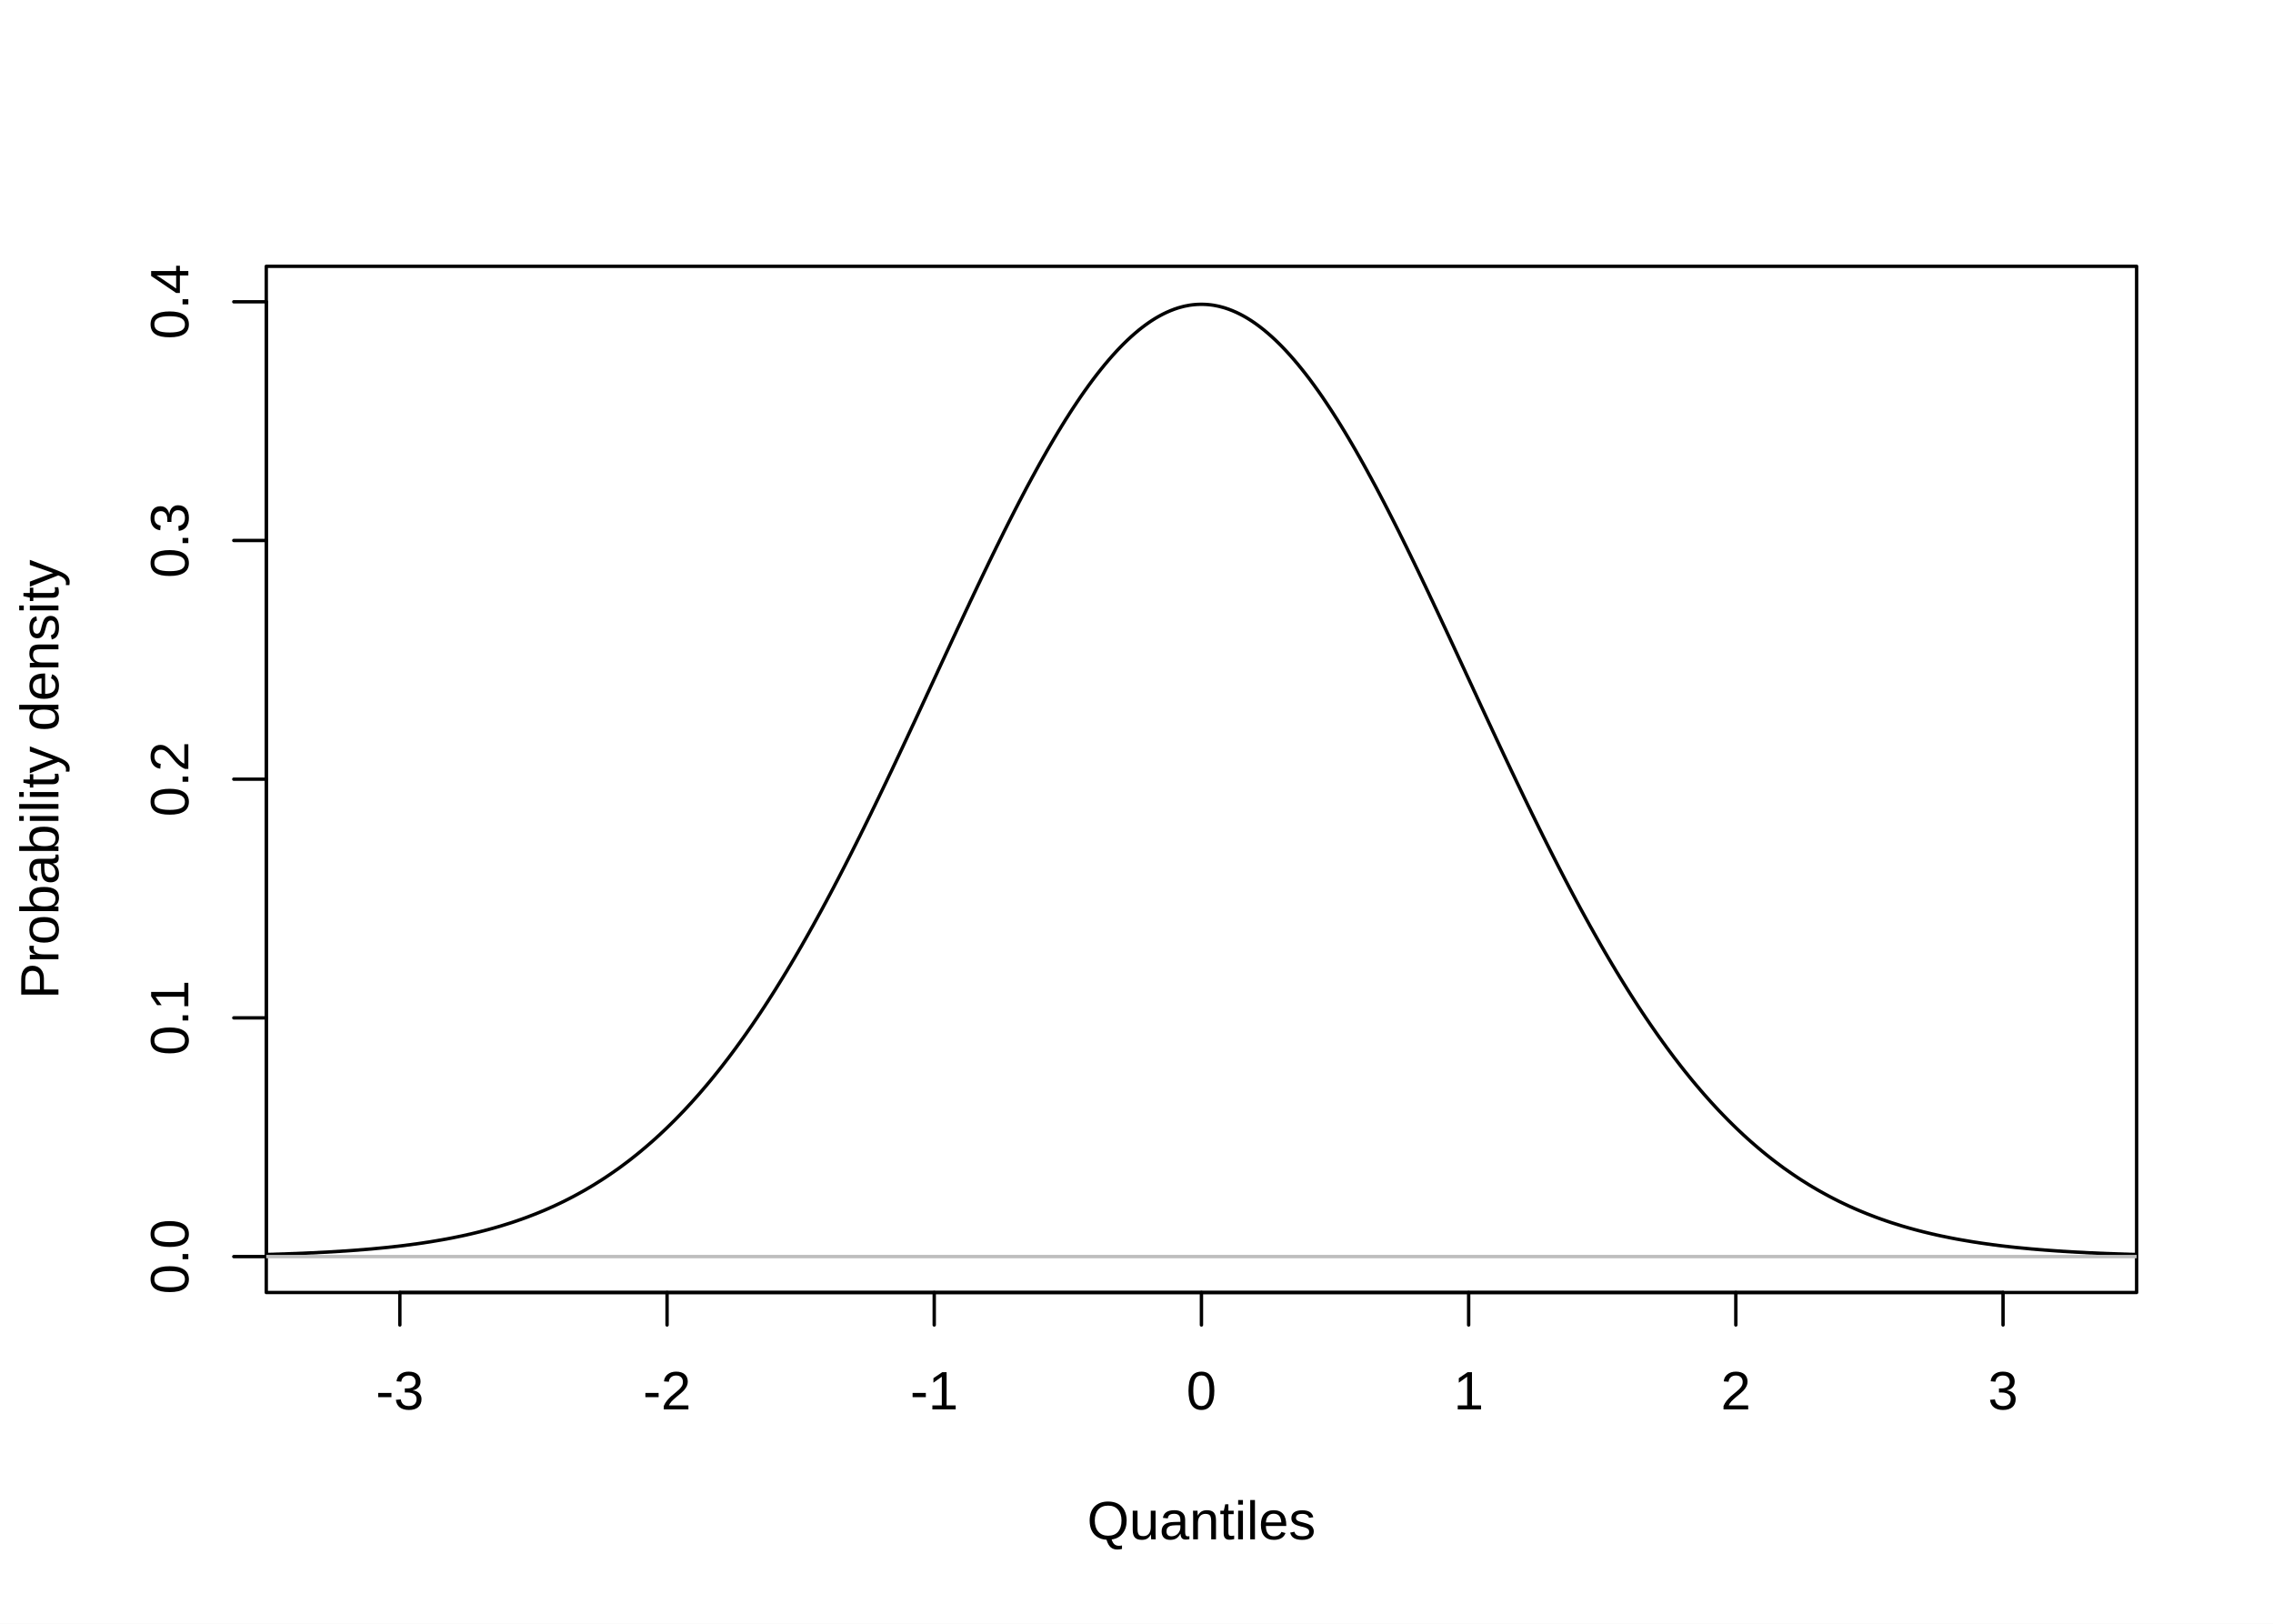
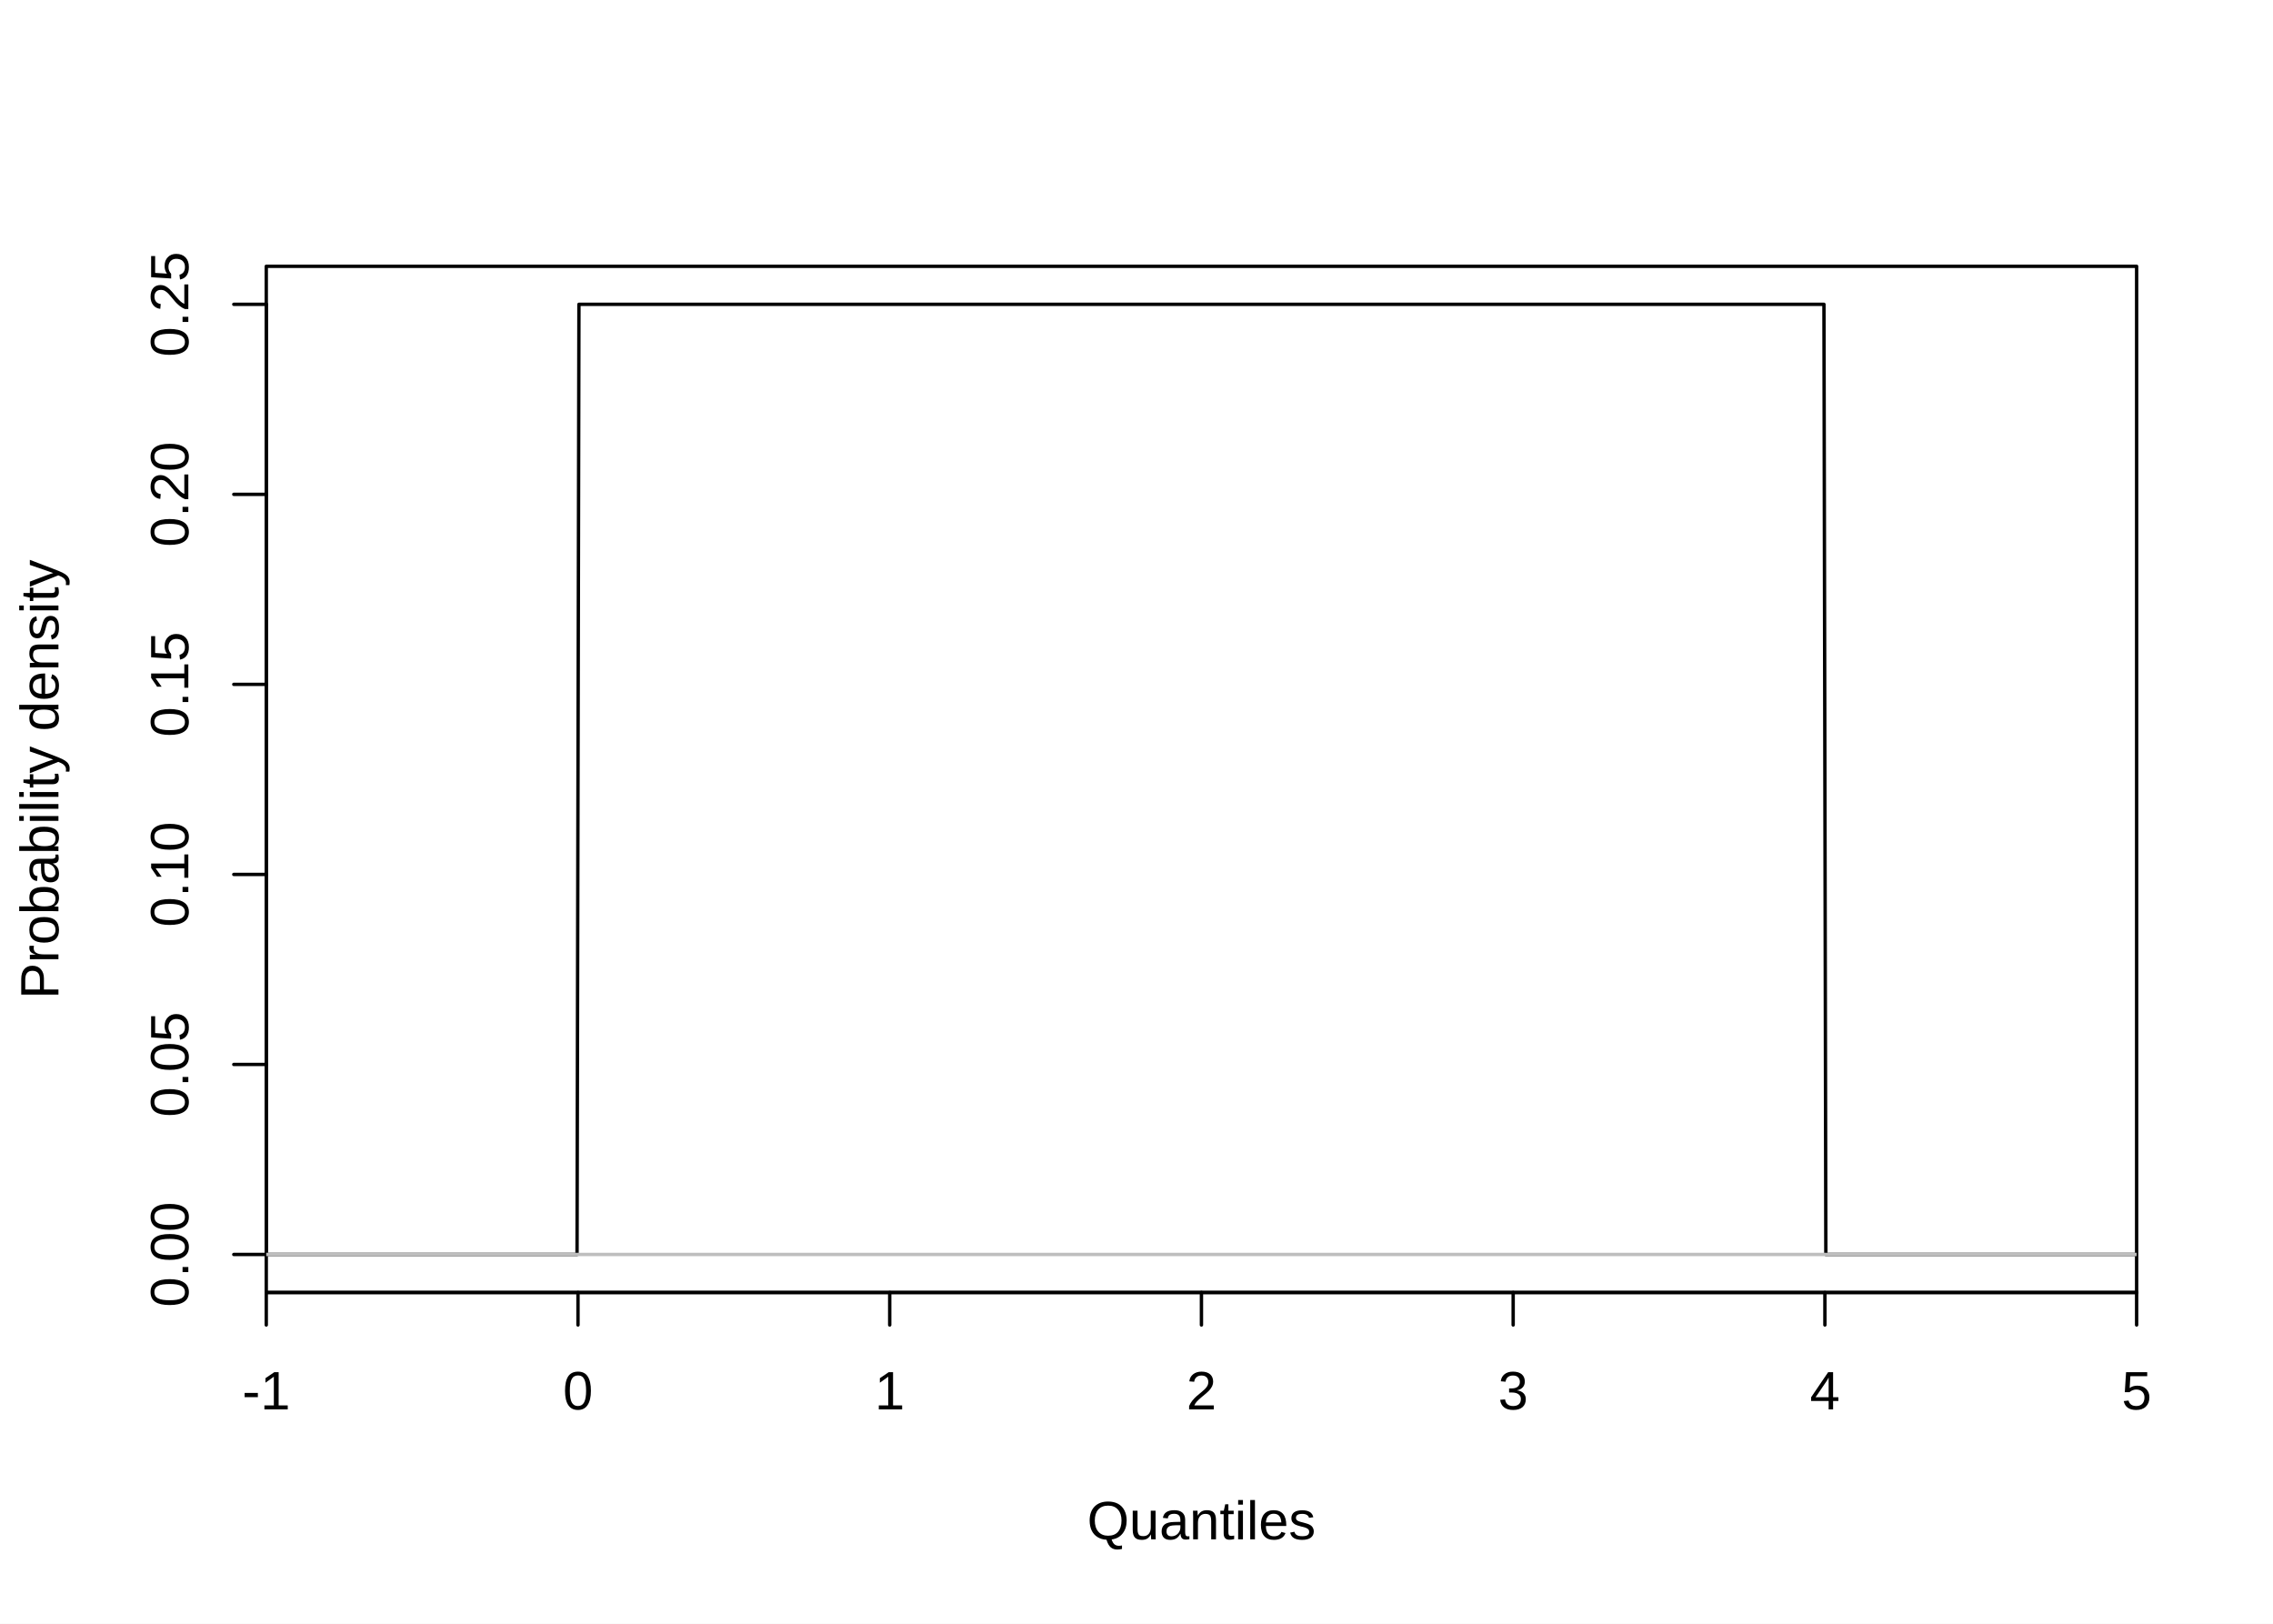
<svg xmlns="http://www.w3.org/2000/svg" viewBox="0 0 504.00 360.00">
  <defs>
    <style type="text/css">
    line, polyline, path, rect, circle {
      fill: none;
      stroke: #000000;
      stroke-linecap: round;
      stroke-linejoin: round;
      stroke-miterlimit: 10.00;
    }
  </style>
  </defs>
  <rect width="100%" height="100%" style="stroke: none; fill: #FFFFFF;" />
  <defs>
    <clipPath id="cpNTkuMDR8NDczLjc2fDI4Ni41Nnw1OS4wNA==">
      <rect x="59.04" y="59.04" width="414.72" height="227.52" />
    </clipPath>
  </defs>
-   <polyline points="59.04,278.13 59.46,278.12 59.87,278.11 60.29,278.10 60.70,278.09 61.12,278.07 61.53,278.06 61.95,278.05 62.36,278.03 62.78,278.02 63.19,278.01 63.61,277.99 64.02,277.98 64.44,277.96 64.85,277.95 65.27,277.93 65.68,277.92 66.10,277.90 66.51,277.88 66.93,277.87 67.34,277.85 67.76,277.83 68.17,277.81 68.59,277.79 69.00,277.77 69.42,277.76 69.83,277.74 70.25,277.72 70.66,277.69 71.08,277.67 71.49,277.65 71.91,277.63 72.32,277.61 72.74,277.59 73.15,277.56 73.57,277.54 73.98,277.51 74.40,277.49 74.82,277.46 75.23,277.44 75.65,277.41 76.06,277.38 76.48,277.36 76.89,277.33 77.31,277.30 77.72,277.27 78.14,277.24 78.55,277.21 78.97,277.18 79.38,277.15 79.80,277.11 80.21,277.08 80.63,277.05 81.04,277.01 81.46,276.98 81.87,276.94 82.29,276.91 82.70,276.87 83.12,276.83 83.53,276.79 83.95,276.75 84.36,276.71 84.78,276.67 85.19,276.63 85.61,276.59 86.02,276.55 86.44,276.50 86.85,276.46 87.27,276.41 87.68,276.36 88.10,276.32 88.51,276.27 88.93,276.22 89.34,276.17 89.76,276.12 90.18,276.06 90.59,276.01 91.01,275.96 91.42,275.90 91.84,275.84 92.25,275.79 92.67,275.73 93.08,275.67 93.50,275.61 93.91,275.55 94.33,275.48 94.74,275.42 95.16,275.36 95.57,275.29 95.99,275.22 96.40,275.15 96.82,275.08 97.23,275.01 97.65,274.94 98.06,274.87 98.48,274.79 98.89,274.72 99.31,274.64 99.72,274.56 100.14,274.48 100.55,274.40 100.97,274.31 101.38,274.23 101.80,274.14 102.21,274.06 102.63,273.97 103.04,273.88 103.46,273.79 103.87,273.69 104.29,273.60 104.70,273.50 105.12,273.40 105.54,273.30 105.95,273.20 106.37,273.10 106.78,272.99 107.20,272.89 107.61,272.78 108.03,272.67 108.44,272.56 108.86,272.44 109.27,272.33 109.69,272.21 110.10,272.09 110.52,271.97 110.93,271.85 111.35,271.72 111.76,271.59 112.18,271.46 112.59,271.33 113.01,271.20 113.42,271.07 113.84,270.93 114.25,270.79 114.67,270.65 115.08,270.50 115.50,270.36 115.91,270.21 116.33,270.06 116.74,269.91 117.16,269.75 117.57,269.59 117.99,269.43 118.40,269.27 118.82,269.11 119.23,268.94 119.65,268.77 120.06,268.60 120.48,268.43 120.90,268.25 121.31,268.07 121.73,267.89 122.14,267.70 122.56,267.52 122.97,267.33 123.39,267.13 123.80,266.94 124.22,266.74 124.63,266.54 125.05,266.34 125.46,266.13 125.88,265.92 126.29,265.71 126.71,265.49 127.12,265.28 127.54,265.05 127.95,264.83 128.37,264.60 128.78,264.37 129.20,264.14 129.61,263.91 130.03,263.67 130.44,263.42 130.86,263.18 131.27,262.93 131.69,262.68 132.10,262.42 132.52,262.16 132.93,261.90 133.35,261.64 133.76,261.37 134.18,261.10 134.59,260.82 135.01,260.54 135.42,260.26 135.84,259.97 136.26,259.68 136.67,259.39 137.09,259.10 137.50,258.80 137.92,258.49 138.33,258.18 138.75,257.87 139.16,257.56 139.58,257.24 139.99,256.92 140.41,256.59 140.82,256.26 141.24,255.93 141.65,255.59 142.07,255.25 142.48,254.90 142.90,254.55 143.31,254.20 143.73,253.84 144.14,253.48 144.56,253.12 144.97,252.75 145.39,252.38 145.80,252.00 146.22,251.62 146.63,251.23 147.05,250.84 147.46,250.45 147.88,250.05 148.29,249.65 148.71,249.24 149.12,248.83 149.54,248.42 149.95,248.00 150.37,247.57 150.78,247.15 151.20,246.71 151.62,246.28 152.03,245.84 152.45,245.39 152.86,244.94 153.28,244.49 153.69,244.03 154.11,243.56 154.52,243.10 154.94,242.63 155.35,242.15 155.77,241.67 156.18,241.18 156.60,240.69 157.01,240.20 157.43,239.70 157.84,239.20 158.26,238.69 158.67,238.17 159.09,237.66 159.50,237.14 159.92,236.61 160.33,236.08 160.75,235.54 161.16,235.00 161.58,234.46 161.99,233.91 162.41,233.35 162.82,232.80 163.24,232.23 163.65,231.66 164.07,231.09 164.48,230.51 164.90,229.93 165.31,229.35 165.73,228.75 166.14,228.16 166.56,227.56 166.98,226.95 167.39,226.34 167.81,225.73 168.22,225.11 168.64,224.49 169.05,223.86 169.47,223.23 169.88,222.59 170.30,221.95 170.71,221.30 171.13,220.65 171.54,220.00 171.96,219.34 172.37,218.67 172.79,218.00 173.20,217.33 173.62,216.65 174.03,215.97 174.45,215.29 174.86,214.59 175.28,213.90 175.69,213.20 176.11,212.50 176.52,211.79 176.94,211.08 177.35,210.36 177.77,209.64 178.18,208.91 178.60,208.18 179.01,207.45 179.43,206.71 179.84,205.97 180.26,205.23 180.67,204.48 181.09,203.72 181.50,202.97 181.92,202.21 182.34,201.44 182.75,200.67 183.17,199.90 183.58,199.12 184.00,198.34 184.41,197.56 184.83,196.77 185.24,195.98 185.66,195.18 186.07,194.39 186.49,193.58 186.90,192.78 187.32,191.97 187.73,191.16 188.15,190.34 188.56,189.53 188.98,188.70 189.39,187.88 189.81,187.05 190.22,186.22 190.64,185.39 191.05,184.55 191.47,183.71 191.88,182.87 192.30,182.02 192.71,181.18 193.13,180.33 193.54,179.47 193.96,178.62 194.37,177.76 194.79,176.90 195.20,176.04 195.62,175.17 196.03,174.31 196.45,173.44 196.86,172.57 197.28,171.69 197.70,170.82 198.11,169.94 198.53,169.06 198.94,168.18 199.36,167.30 199.77,166.42 200.19,165.53 200.60,164.65 201.02,163.76 201.43,162.87 201.85,161.98 202.26,161.09 202.68,160.20 203.09,159.31 203.51,158.41 203.92,157.52 204.34,156.62 204.75,155.73 205.17,154.83 205.58,153.93 206.00,153.04 206.41,152.14 206.83,151.24 207.24,150.35 207.66,149.45 208.07,148.55 208.49,147.65 208.90,146.76 209.32,145.86 209.73,144.97 210.15,144.07 210.56,143.18 210.98,142.28 211.39,141.39 211.81,140.50 212.22,139.61 212.64,138.72 213.06,137.83 213.47,136.94 213.89,136.05 214.30,135.17 214.72,134.29 215.13,133.40 215.55,132.53 215.96,131.65 216.38,130.77 216.79,129.90 217.21,129.03 217.62,128.16 218.04,127.29 218.45,126.43 218.87,125.57 219.28,124.71 219.70,123.85 220.11,123.00 220.53,122.15 220.94,121.30 221.36,120.46 221.77,119.62 222.19,118.78 222.60,117.94 223.02,117.11 223.43,116.29 223.85,115.46 224.26,114.65 224.68,113.83 225.09,113.02 225.51,112.21 225.92,111.41 226.34,110.61 226.75,109.82 227.17,109.03 227.58,108.24 228.00,107.46 228.42,106.69 228.83,105.92 229.25,105.16 229.66,104.40 230.08,103.64 230.49,102.89 230.91,102.15 231.32,101.41 231.74,100.68 232.15,99.95 232.57,99.23 232.98,98.52 233.40,97.81 233.81,97.11 234.23,96.41 234.64,95.72 235.06,95.04 235.47,94.36 235.89,93.69 236.30,93.02 236.72,92.37 237.13,91.72 237.55,91.07 237.96,90.44 238.38,89.81 238.79,89.19 239.21,88.57 239.62,87.96 240.04,87.36 240.45,86.77 240.87,86.19 241.28,85.61 241.70,85.04 242.11,84.48 242.53,83.92 242.94,83.38 243.36,82.84 243.78,82.31 244.19,81.79 244.61,81.28 245.02,80.77 245.44,80.28 245.85,79.79 246.27,79.31 246.68,78.84 247.10,78.38 247.51,77.93 247.93,77.48 248.34,77.05 248.76,76.62 249.17,76.21 249.59,75.80 250.00,75.40 250.42,75.01 250.83,74.63 251.25,74.26 251.66,73.90 252.08,73.55 252.49,73.20 252.91,72.87 253.32,72.55 253.74,72.23 254.15,71.93 254.57,71.63 254.98,71.35 255.40,71.07 255.81,70.81 256.23,70.55 256.64,70.31 257.06,70.07 257.47,69.85 257.89,69.63 258.30,69.43 258.72,69.23 259.14,69.05 259.55,68.87 259.97,68.71 260.38,68.55 260.80,68.41 261.21,68.27 261.63,68.15 262.04,68.04 262.46,67.93 262.87,67.84 263.29,67.76 263.70,67.68 264.12,67.62 264.53,67.57 264.95,67.53 265.36,67.50 265.78,67.48 266.19,67.47 266.61,67.47 267.02,67.48 267.44,67.50 267.85,67.53 268.27,67.57 268.68,67.62 269.10,67.68 269.51,67.76 269.93,67.84 270.34,67.93 270.76,68.04 271.17,68.15 271.59,68.27 272.00,68.41 272.42,68.55 272.83,68.71 273.25,68.87 273.66,69.05 274.08,69.23 274.50,69.43 274.91,69.63 275.33,69.85 275.74,70.07 276.16,70.31 276.57,70.55 276.99,70.81 277.40,71.07 277.82,71.35 278.23,71.63 278.65,71.93 279.06,72.23 279.48,72.55 279.89,72.87 280.31,73.20 280.72,73.55 281.14,73.90 281.55,74.26 281.97,74.63 282.38,75.01 282.80,75.40 283.21,75.80 283.63,76.21 284.04,76.62 284.46,77.05 284.87,77.48 285.29,77.93 285.70,78.38 286.12,78.84 286.53,79.31 286.95,79.79 287.36,80.28 287.78,80.77 288.19,81.28 288.61,81.79 289.02,82.31 289.44,82.84 289.86,83.38 290.27,83.92 290.69,84.48 291.10,85.04 291.52,85.61 291.93,86.19 292.35,86.77 292.76,87.36 293.18,87.96 293.59,88.57 294.01,89.19 294.42,89.81 294.84,90.44 295.25,91.07 295.67,91.72 296.08,92.37 296.50,93.02 296.91,93.69 297.33,94.36 297.74,95.04 298.16,95.72 298.57,96.41 298.99,97.11 299.40,97.81 299.82,98.52 300.23,99.23 300.65,99.95 301.06,100.68 301.48,101.41 301.89,102.15 302.31,102.89 302.72,103.64 303.14,104.40 303.55,105.16 303.97,105.92 304.38,106.69 304.80,107.46 305.22,108.24 305.63,109.03 306.05,109.82 306.46,110.61 306.88,111.41 307.29,112.21 307.71,113.02 308.12,113.83 308.54,114.65 308.95,115.46 309.37,116.29 309.78,117.11 310.20,117.94 310.61,118.78 311.03,119.62 311.44,120.46 311.86,121.30 312.27,122.15 312.69,123.00 313.10,123.85 313.52,124.71 313.93,125.57 314.35,126.43 314.76,127.29 315.18,128.16 315.59,129.03 316.01,129.90 316.42,130.77 316.84,131.65 317.25,132.53 317.67,133.40 318.08,134.29 318.50,135.17 318.91,136.05 319.33,136.94 319.74,137.83 320.16,138.72 320.58,139.61 320.99,140.50 321.41,141.39 321.82,142.28 322.24,143.18 322.65,144.07 323.07,144.97 323.48,145.86 323.90,146.76 324.31,147.65 324.73,148.55 325.14,149.45 325.56,150.35 325.97,151.24 326.39,152.14 326.80,153.04 327.22,153.93 327.63,154.83 328.05,155.73 328.46,156.62 328.88,157.52 329.29,158.41 329.71,159.31 330.12,160.20 330.54,161.09 330.95,161.98 331.37,162.87 331.78,163.76 332.20,164.65 332.61,165.53 333.03,166.42 333.44,167.30 333.86,168.18 334.27,169.06 334.69,169.94 335.10,170.82 335.52,171.69 335.94,172.57 336.35,173.44 336.77,174.31 337.18,175.17 337.60,176.04 338.01,176.90 338.43,177.76 338.84,178.62 339.26,179.47 339.67,180.33 340.09,181.18 340.50,182.02 340.92,182.87 341.33,183.71 341.75,184.55 342.16,185.39 342.58,186.22 342.99,187.05 343.41,187.88 343.82,188.70 344.24,189.53 344.65,190.34 345.07,191.16 345.48,191.97 345.90,192.78 346.31,193.58 346.73,194.39 347.14,195.18 347.56,195.98 347.97,196.77 348.39,197.56 348.80,198.34 349.22,199.12 349.63,199.90 350.05,200.67 350.46,201.44 350.88,202.21 351.30,202.97 351.71,203.72 352.13,204.48 352.54,205.23 352.96,205.97 353.37,206.71 353.79,207.45 354.20,208.18 354.62,208.91 355.03,209.64 355.45,210.36 355.86,211.08 356.28,211.79 356.69,212.50 357.11,213.20 357.52,213.90 357.94,214.59 358.35,215.29 358.77,215.97 359.18,216.65 359.60,217.33 360.01,218.00 360.43,218.67 360.84,219.34 361.26,220.00 361.67,220.65 362.09,221.30 362.50,221.95 362.92,222.59 363.33,223.23 363.75,223.86 364.16,224.49 364.58,225.11 364.99,225.73 365.41,226.34 365.82,226.95 366.24,227.56 366.66,228.16 367.07,228.75 367.49,229.35 367.90,229.93 368.32,230.51 368.73,231.09 369.15,231.66 369.56,232.23 369.98,232.80 370.39,233.35 370.81,233.91 371.22,234.46 371.64,235.00 372.05,235.54 372.47,236.08 372.88,236.61 373.30,237.14 373.71,237.66 374.13,238.17 374.54,238.69 374.96,239.20 375.37,239.70 375.79,240.20 376.20,240.69 376.62,241.18 377.03,241.67 377.45,242.15 377.86,242.63 378.28,243.10 378.69,243.56 379.11,244.03 379.52,244.49 379.94,244.94 380.35,245.39 380.77,245.84 381.18,246.28 381.60,246.71 382.02,247.15 382.43,247.57 382.85,248.00 383.26,248.42 383.68,248.83 384.09,249.24 384.51,249.65 384.92,250.05 385.34,250.45 385.75,250.84 386.17,251.23 386.58,251.62 387.00,252.00 387.41,252.38 387.83,252.75 388.24,253.12 388.66,253.48 389.07,253.84 389.49,254.20 389.90,254.55 390.32,254.90 390.73,255.25 391.15,255.59 391.56,255.93 391.98,256.26 392.39,256.59 392.81,256.92 393.22,257.24 393.64,257.56 394.05,257.87 394.47,258.18 394.88,258.49 395.30,258.80 395.71,259.10 396.13,259.39 396.54,259.68 396.96,259.97 397.38,260.26 397.79,260.54 398.21,260.82 398.62,261.10 399.04,261.37 399.45,261.64 399.87,261.90 400.28,262.16 400.70,262.42 401.11,262.68 401.53,262.93 401.94,263.18 402.36,263.42 402.77,263.67 403.19,263.91 403.60,264.14 404.02,264.37 404.43,264.60 404.85,264.83 405.26,265.05 405.68,265.28 406.09,265.49 406.51,265.71 406.92,265.92 407.34,266.13 407.75,266.34 408.17,266.54 408.58,266.74 409.00,266.94 409.41,267.13 409.83,267.33 410.24,267.52 410.66,267.70 411.07,267.89 411.49,268.07 411.90,268.25 412.32,268.43 412.74,268.60 413.15,268.77 413.57,268.94 413.98,269.11 414.40,269.27 414.81,269.43 415.23,269.59 415.64,269.75 416.06,269.91 416.47,270.06 416.89,270.21 417.30,270.36 417.72,270.50 418.13,270.65 418.55,270.79 418.96,270.93 419.38,271.07 419.79,271.20 420.21,271.33 420.62,271.46 421.04,271.59 421.45,271.72 421.87,271.85 422.28,271.97 422.70,272.09 423.11,272.21 423.53,272.33 423.94,272.44 424.36,272.56 424.77,272.67 425.19,272.78 425.60,272.89 426.02,272.99 426.43,273.10 426.85,273.20 427.26,273.30 427.68,273.40 428.10,273.50 428.51,273.60 428.93,273.69 429.34,273.79 429.76,273.88 430.17,273.97 430.59,274.06 431.00,274.14 431.42,274.23 431.83,274.31 432.25,274.40 432.66,274.48 433.08,274.56 433.49,274.64 433.91,274.72 434.32,274.79 434.74,274.87 435.15,274.94 435.57,275.01 435.98,275.08 436.40,275.15 436.81,275.22 437.23,275.29 437.64,275.36 438.06,275.42 438.47,275.48 438.89,275.55 439.30,275.61 439.72,275.67 440.13,275.73 440.55,275.79 440.96,275.84 441.38,275.90 441.79,275.96 442.21,276.01 442.62,276.06 443.04,276.12 443.46,276.17 443.87,276.22 444.29,276.27 444.70,276.32 445.12,276.36 445.53,276.41 445.95,276.46 446.36,276.50 446.78,276.55 447.19,276.59 447.61,276.63 448.02,276.67 448.44,276.71 448.85,276.75 449.27,276.79 449.68,276.83 450.10,276.87 450.51,276.91 450.93,276.94 451.34,276.98 451.76,277.01 452.17,277.05 452.59,277.08 453.00,277.11 453.42,277.15 453.83,277.18 454.25,277.21 454.66,277.24 455.08,277.27 455.49,277.30 455.91,277.33 456.32,277.36 456.74,277.38 457.15,277.41 457.57,277.44 457.98,277.46 458.40,277.49 458.82,277.51 459.23,277.54 459.65,277.56 460.06,277.59 460.48,277.61 460.89,277.63 461.31,277.65 461.72,277.67 462.14,277.69 462.55,277.72 462.97,277.74 463.38,277.76 463.80,277.77 464.21,277.79 464.63,277.81 465.04,277.83 465.46,277.85 465.87,277.87 466.29,277.88 466.70,277.90 467.12,277.92 467.53,277.93 467.95,277.95 468.36,277.96 468.78,277.98 469.19,277.99 469.61,278.01 470.02,278.02 470.44,278.03 470.85,278.05 471.27,278.06 471.68,278.07 472.10,278.09 472.51,278.10 472.93,278.11 473.34,278.12 473.76,278.13 " style="stroke-width: 0.75;" clip-path="url(#cpNTkuMDR8NDczLjc2fDI4Ni41Nnw1OS4wNA==)" />
+   <polyline points="59.04,278.13 59.46,278.13 59.87,278.13 60.29,278.13 60.70,278.13 61.12,278.13 61.53,278.13 61.95,278.13 62.36,278.13 62.78,278.13 63.19,278.13 63.61,278.13 64.02,278.13 64.44,278.13 64.85,278.13 65.27,278.13 65.68,278.13 66.10,278.13 66.51,278.13 66.93,278.13 67.34,278.13 67.76,278.13 68.17,278.13 68.59,278.13 69.00,278.13 69.42,278.13 69.83,278.13 70.25,278.13 70.66,278.13 71.08,278.13 71.49,278.13 71.91,278.13 72.32,278.13 72.74,278.13 73.15,278.13 73.57,278.13 73.98,278.13 74.40,278.13 74.82,278.13 75.23,278.13 75.65,278.13 76.06,278.13 76.48,278.13 76.89,278.13 77.31,278.13 77.72,278.13 78.14,278.13 78.55,278.13 78.97,278.13 79.38,278.13 79.80,278.13 80.21,278.13 80.63,278.13 81.04,278.13 81.46,278.13 81.87,278.13 82.29,278.13 82.70,278.13 83.12,278.13 83.53,278.13 83.95,278.13 84.36,278.13 84.78,278.13 85.19,278.13 85.61,278.13 86.02,278.13 86.44,278.13 86.85,278.13 87.27,278.13 87.68,278.13 88.10,278.13 88.51,278.13 88.93,278.13 89.34,278.13 89.76,278.13 90.18,278.13 90.59,278.13 91.01,278.13 91.42,278.13 91.84,278.13 92.25,278.13 92.67,278.13 93.08,278.13 93.50,278.13 93.91,278.13 94.33,278.13 94.74,278.13 95.16,278.13 95.57,278.13 95.99,278.13 96.40,278.13 96.82,278.13 97.23,278.13 97.65,278.13 98.06,278.13 98.48,278.13 98.89,278.13 99.31,278.13 99.72,278.13 100.14,278.13 100.55,278.13 100.97,278.13 101.38,278.13 101.80,278.13 102.21,278.13 102.63,278.13 103.04,278.13 103.46,278.13 103.87,278.13 104.29,278.13 104.70,278.13 105.12,278.13 105.54,278.13 105.95,278.13 106.37,278.13 106.78,278.13 107.20,278.13 107.61,278.13 108.03,278.13 108.44,278.13 108.86,278.13 109.27,278.13 109.69,278.13 110.10,278.13 110.52,278.13 110.93,278.13 111.35,278.13 111.76,278.13 112.18,278.13 112.59,278.13 113.01,278.13 113.42,278.13 113.84,278.13 114.25,278.13 114.67,278.13 115.08,278.13 115.50,278.13 115.91,278.13 116.33,278.13 116.74,278.13 117.16,278.13 117.57,278.13 117.99,278.13 118.40,278.13 118.82,278.13 119.23,278.13 119.65,278.13 120.06,278.13 120.48,278.13 120.90,278.13 121.31,278.13 121.73,278.13 122.14,278.13 122.56,278.13 122.97,278.13 123.39,278.13 123.80,278.13 124.22,278.13 124.63,278.13 125.05,278.13 125.46,278.13 125.88,278.13 126.29,278.13 126.71,278.13 127.12,278.13 127.54,278.13 127.95,278.13 128.37,67.47 128.78,67.47 129.20,67.47 129.61,67.47 130.03,67.47 130.44,67.47 130.86,67.47 131.27,67.47 131.69,67.47 132.10,67.47 132.52,67.47 132.93,67.47 133.35,67.47 133.76,67.47 134.18,67.47 134.59,67.47 135.01,67.47 135.42,67.47 135.84,67.47 136.26,67.47 136.67,67.47 137.09,67.47 137.50,67.47 137.92,67.47 138.33,67.47 138.75,67.47 139.16,67.47 139.58,67.47 139.99,67.47 140.41,67.47 140.82,67.47 141.24,67.47 141.65,67.47 142.07,67.47 142.48,67.47 142.90,67.47 143.31,67.47 143.73,67.47 144.14,67.47 144.56,67.47 144.97,67.47 145.39,67.47 145.80,67.47 146.22,67.47 146.63,67.47 147.05,67.47 147.46,67.47 147.88,67.47 148.29,67.47 148.71,67.47 149.12,67.47 149.54,67.47 149.95,67.47 150.37,67.47 150.78,67.47 151.20,67.47 151.62,67.47 152.03,67.47 152.45,67.47 152.86,67.47 153.28,67.47 153.69,67.47 154.11,67.47 154.52,67.47 154.94,67.47 155.35,67.47 155.77,67.47 156.18,67.47 156.60,67.47 157.01,67.47 157.43,67.47 157.84,67.47 158.26,67.47 158.67,67.47 159.09,67.47 159.50,67.47 159.92,67.47 160.33,67.47 160.75,67.47 161.16,67.47 161.58,67.47 161.99,67.47 162.41,67.47 162.82,67.47 163.24,67.47 163.65,67.47 164.07,67.47 164.48,67.47 164.90,67.47 165.31,67.47 165.73,67.47 166.14,67.47 166.56,67.47 166.98,67.47 167.39,67.47 167.81,67.47 168.22,67.47 168.64,67.47 169.05,67.47 169.47,67.47 169.88,67.47 170.30,67.47 170.71,67.47 171.13,67.47 171.54,67.47 171.96,67.47 172.37,67.47 172.79,67.47 173.20,67.47 173.62,67.47 174.03,67.47 174.45,67.47 174.86,67.47 175.28,67.47 175.69,67.47 176.11,67.47 176.52,67.47 176.94,67.47 177.35,67.47 177.77,67.47 178.18,67.47 178.60,67.47 179.01,67.47 179.43,67.47 179.84,67.47 180.26,67.47 180.67,67.47 181.09,67.47 181.50,67.47 181.92,67.47 182.34,67.47 182.75,67.47 183.17,67.47 183.58,67.47 184.00,67.47 184.41,67.47 184.83,67.47 185.24,67.47 185.66,67.47 186.07,67.47 186.49,67.47 186.90,67.47 187.32,67.47 187.73,67.47 188.15,67.47 188.56,67.47 188.98,67.47 189.39,67.47 189.81,67.47 190.22,67.47 190.64,67.47 191.05,67.47 191.47,67.47 191.88,67.47 192.30,67.47 192.71,67.47 193.13,67.47 193.54,67.47 193.96,67.47 194.37,67.47 194.79,67.47 195.20,67.47 195.62,67.47 196.03,67.47 196.45,67.47 196.86,67.47 197.28,67.47 197.70,67.47 198.11,67.47 198.53,67.47 198.94,67.47 199.36,67.47 199.77,67.47 200.19,67.47 200.60,67.47 201.02,67.47 201.43,67.47 201.85,67.47 202.26,67.47 202.68,67.47 203.09,67.47 203.51,67.47 203.92,67.47 204.34,67.47 204.75,67.47 205.17,67.47 205.58,67.47 206.00,67.47 206.41,67.47 206.83,67.47 207.24,67.47 207.66,67.47 208.07,67.47 208.49,67.47 208.90,67.47 209.32,67.47 209.73,67.47 210.15,67.47 210.56,67.47 210.98,67.47 211.39,67.47 211.81,67.47 212.22,67.47 212.64,67.47 213.06,67.47 213.47,67.47 213.89,67.47 214.30,67.47 214.72,67.47 215.13,67.47 215.55,67.47 215.96,67.47 216.38,67.47 216.79,67.47 217.21,67.47 217.62,67.47 218.04,67.47 218.45,67.47 218.87,67.47 219.28,67.47 219.70,67.47 220.11,67.47 220.53,67.47 220.94,67.47 221.36,67.47 221.77,67.47 222.19,67.47 222.60,67.47 223.02,67.47 223.43,67.47 223.85,67.47 224.26,67.47 224.68,67.47 225.09,67.47 225.51,67.47 225.92,67.47 226.34,67.47 226.75,67.47 227.17,67.47 227.58,67.47 228.00,67.47 228.42,67.47 228.83,67.47 229.25,67.47 229.66,67.47 230.08,67.47 230.49,67.47 230.91,67.47 231.32,67.47 231.74,67.47 232.15,67.47 232.57,67.47 232.98,67.47 233.40,67.47 233.81,67.47 234.23,67.47 234.64,67.47 235.06,67.47 235.47,67.47 235.89,67.47 236.30,67.47 236.72,67.47 237.13,67.47 237.55,67.47 237.96,67.47 238.38,67.47 238.79,67.47 239.21,67.47 239.62,67.47 240.04,67.47 240.45,67.47 240.87,67.47 241.28,67.47 241.70,67.47 242.11,67.47 242.53,67.47 242.94,67.47 243.36,67.47 243.78,67.47 244.19,67.47 244.61,67.47 245.02,67.47 245.44,67.47 245.85,67.47 246.27,67.47 246.68,67.47 247.10,67.47 247.51,67.47 247.93,67.47 248.34,67.47 248.76,67.47 249.17,67.47 249.59,67.47 250.00,67.47 250.42,67.47 250.83,67.47 251.25,67.47 251.66,67.47 252.08,67.47 252.49,67.47 252.91,67.47 253.32,67.47 253.74,67.47 254.15,67.47 254.57,67.47 254.98,67.47 255.40,67.47 255.81,67.47 256.23,67.47 256.64,67.47 257.06,67.47 257.47,67.47 257.89,67.47 258.30,67.47 258.72,67.47 259.14,67.47 259.55,67.47 259.97,67.47 260.38,67.47 260.80,67.47 261.21,67.47 261.63,67.47 262.04,67.47 262.46,67.47 262.87,67.47 263.29,67.47 263.70,67.47 264.12,67.47 264.53,67.47 264.95,67.47 265.36,67.47 265.78,67.47 266.19,67.47 266.61,67.47 267.02,67.47 267.44,67.47 267.85,67.47 268.27,67.47 268.68,67.47 269.10,67.47 269.51,67.47 269.93,67.47 270.34,67.47 270.76,67.47 271.17,67.47 271.59,67.47 272.00,67.47 272.42,67.47 272.83,67.47 273.25,67.47 273.66,67.47 274.08,67.47 274.50,67.47 274.91,67.47 275.33,67.47 275.74,67.47 276.16,67.47 276.57,67.47 276.99,67.47 277.40,67.47 277.82,67.47 278.23,67.47 278.65,67.47 279.06,67.47 279.48,67.47 279.89,67.47 280.31,67.47 280.72,67.47 281.14,67.47 281.55,67.47 281.97,67.47 282.38,67.47 282.80,67.47 283.21,67.47 283.63,67.47 284.04,67.47 284.46,67.47 284.87,67.47 285.29,67.47 285.70,67.47 286.12,67.47 286.53,67.47 286.95,67.47 287.36,67.47 287.78,67.47 288.19,67.47 288.61,67.47 289.02,67.47 289.44,67.47 289.86,67.47 290.27,67.47 290.69,67.47 291.10,67.47 291.52,67.47 291.93,67.47 292.35,67.47 292.76,67.47 293.18,67.47 293.59,67.47 294.01,67.47 294.42,67.47 294.84,67.47 295.25,67.47 295.67,67.47 296.08,67.47 296.50,67.47 296.91,67.47 297.33,67.47 297.74,67.47 298.16,67.47 298.57,67.47 298.99,67.47 299.40,67.47 299.82,67.47 300.23,67.47 300.65,67.47 301.06,67.47 301.48,67.47 301.89,67.47 302.31,67.47 302.72,67.47 303.14,67.47 303.55,67.47 303.97,67.47 304.38,67.47 304.80,67.47 305.22,67.47 305.63,67.47 306.05,67.47 306.46,67.47 306.88,67.47 307.29,67.47 307.71,67.47 308.12,67.47 308.54,67.47 308.95,67.47 309.37,67.47 309.78,67.47 310.20,67.47 310.61,67.47 311.03,67.47 311.44,67.47 311.86,67.47 312.27,67.47 312.69,67.47 313.10,67.47 313.52,67.47 313.93,67.47 314.35,67.47 314.76,67.47 315.18,67.47 315.59,67.47 316.01,67.47 316.42,67.47 316.84,67.47 317.25,67.47 317.67,67.47 318.08,67.47 318.50,67.47 318.91,67.47 319.33,67.47 319.74,67.47 320.16,67.47 320.58,67.47 320.99,67.47 321.41,67.47 321.82,67.47 322.24,67.47 322.65,67.47 323.07,67.47 323.48,67.47 323.90,67.47 324.31,67.47 324.73,67.47 325.14,67.47 325.56,67.47 325.97,67.47 326.39,67.47 326.80,67.47 327.22,67.47 327.63,67.47 328.05,67.47 328.46,67.47 328.88,67.47 329.29,67.47 329.71,67.47 330.12,67.47 330.54,67.47 330.95,67.47 331.37,67.47 331.78,67.47 332.20,67.47 332.61,67.47 333.03,67.47 333.44,67.47 333.86,67.47 334.27,67.47 334.69,67.47 335.10,67.47 335.52,67.47 335.94,67.47 336.35,67.47 336.77,67.47 337.18,67.47 337.60,67.47 338.01,67.47 338.43,67.47 338.84,67.47 339.26,67.47 339.67,67.47 340.09,67.47 340.50,67.47 340.92,67.47 341.33,67.47 341.75,67.47 342.16,67.47 342.58,67.47 342.99,67.47 343.41,67.47 343.82,67.47 344.24,67.47 344.65,67.47 345.07,67.47 345.48,67.47 345.90,67.47 346.31,67.47 346.73,67.47 347.14,67.47 347.56,67.47 347.97,67.47 348.39,67.47 348.80,67.47 349.22,67.47 349.63,67.47 350.05,67.47 350.46,67.47 350.88,67.47 351.30,67.47 351.71,67.47 352.13,67.47 352.54,67.47 352.96,67.47 353.37,67.47 353.79,67.47 354.20,67.47 354.62,67.47 355.03,67.47 355.45,67.47 355.86,67.47 356.28,67.47 356.69,67.47 357.11,67.47 357.52,67.47 357.94,67.47 358.35,67.47 358.77,67.47 359.18,67.47 359.60,67.47 360.01,67.47 360.43,67.47 360.84,67.47 361.26,67.47 361.67,67.47 362.09,67.47 362.50,67.47 362.92,67.47 363.33,67.47 363.75,67.47 364.16,67.47 364.58,67.47 364.99,67.47 365.41,67.47 365.82,67.47 366.24,67.47 366.66,67.47 367.07,67.47 367.49,67.47 367.90,67.47 368.32,67.47 368.73,67.47 369.15,67.47 369.56,67.47 369.98,67.47 370.39,67.47 370.81,67.47 371.22,67.47 371.64,67.47 372.05,67.47 372.47,67.47 372.88,67.47 373.30,67.47 373.71,67.47 374.13,67.47 374.54,67.47 374.96,67.47 375.37,67.47 375.79,67.47 376.20,67.47 376.62,67.47 377.03,67.47 377.45,67.47 377.86,67.47 378.28,67.47 378.69,67.47 379.11,67.47 379.52,67.47 379.94,67.47 380.35,67.47 380.77,67.47 381.18,67.47 381.60,67.47 382.02,67.47 382.43,67.47 382.85,67.47 383.26,67.47 383.68,67.47 384.09,67.47 384.51,67.47 384.92,67.47 385.34,67.47 385.75,67.47 386.17,67.47 386.58,67.47 387.00,67.47 387.41,67.47 387.83,67.47 388.24,67.47 388.66,67.47 389.07,67.47 389.49,67.47 389.90,67.47 390.32,67.47 390.73,67.47 391.15,67.47 391.56,67.47 391.98,67.47 392.39,67.47 392.81,67.47 393.22,67.47 393.64,67.47 394.05,67.47 394.47,67.47 394.88,67.47 395.30,67.47 395.71,67.47 396.13,67.47 396.54,67.47 396.96,67.47 397.38,67.47 397.79,67.47 398.21,67.47 398.62,67.47 399.04,67.47 399.45,67.47 399.87,67.47 400.28,67.47 400.70,67.47 401.11,67.47 401.53,67.47 401.94,67.47 402.36,67.47 402.77,67.47 403.19,67.47 403.60,67.47 404.02,67.47 404.43,67.47 404.85,278.13 405.26,278.13 405.68,278.13 406.09,278.13 406.51,278.13 406.92,278.13 407.34,278.13 407.75,278.13 408.17,278.13 408.58,278.13 409.00,278.13 409.41,278.13 409.83,278.13 410.24,278.13 410.66,278.13 411.07,278.13 411.49,278.13 411.90,278.13 412.32,278.13 412.74,278.13 413.15,278.13 413.57,278.13 413.98,278.13 414.40,278.13 414.81,278.13 415.23,278.13 415.64,278.13 416.06,278.13 416.47,278.13 416.89,278.13 417.30,278.13 417.72,278.13 418.13,278.13 418.55,278.13 418.96,278.13 419.38,278.13 419.79,278.13 420.21,278.13 420.62,278.13 421.04,278.13 421.45,278.13 421.87,278.13 422.28,278.13 422.70,278.13 423.11,278.13 423.53,278.13 423.94,278.13 424.36,278.13 424.77,278.13 425.19,278.13 425.60,278.13 426.02,278.13 426.43,278.13 426.85,278.13 427.26,278.13 427.68,278.13 428.10,278.13 428.51,278.13 428.93,278.13 429.34,278.13 429.76,278.13 430.17,278.13 430.59,278.13 431.00,278.13 431.42,278.13 431.83,278.13 432.25,278.13 432.66,278.13 433.08,278.13 433.49,278.13 433.91,278.13 434.32,278.13 434.74,278.13 435.15,278.13 435.57,278.13 435.98,278.13 436.40,278.13 436.81,278.13 437.23,278.13 437.64,278.13 438.06,278.13 438.47,278.13 438.89,278.13 439.30,278.13 439.72,278.13 440.13,278.13 440.55,278.13 440.96,278.13 441.38,278.13 441.79,278.13 442.21,278.13 442.62,278.13 443.04,278.13 443.46,278.13 443.87,278.13 444.29,278.13 444.70,278.13 445.12,278.13 445.53,278.13 445.95,278.13 446.36,278.13 446.78,278.13 447.19,278.13 447.61,278.13 448.02,278.13 448.44,278.13 448.85,278.13 449.27,278.13 449.68,278.13 450.10,278.13 450.51,278.13 450.93,278.13 451.34,278.13 451.76,278.13 452.17,278.13 452.59,278.13 453.00,278.13 453.42,278.13 453.83,278.13 454.25,278.13 454.66,278.13 455.08,278.13 455.49,278.13 455.91,278.13 456.32,278.13 456.74,278.13 457.15,278.13 457.57,278.13 457.98,278.13 458.40,278.13 458.82,278.13 459.23,278.13 459.65,278.13 460.06,278.13 460.48,278.13 460.89,278.13 461.31,278.13 461.72,278.13 462.14,278.13 462.55,278.13 462.97,278.13 463.38,278.13 463.80,278.13 464.21,278.13 464.63,278.13 465.04,278.13 465.46,278.13 465.87,278.13 466.29,278.13 466.70,278.13 467.12,278.13 467.53,278.13 467.95,278.13 468.36,278.13 468.78,278.13 469.19,278.13 469.61,278.13 470.02,278.13 470.44,278.13 470.85,278.13 471.27,278.13 471.68,278.13 472.10,278.13 472.51,278.13 472.93,278.13 473.34,278.13 473.76,278.13 " style="stroke-width: 0.75;" clip-path="url(#cpNTkuMDR8NDczLjc2fDI4Ni41Nnw1OS4wNA==)" />
  <defs>
    <clipPath id="cpMHw1MDR8MzYwfDA=">
      <rect x="0.00" y="0.00" width="504.00" height="360.00" />
    </clipPath>
  </defs>
-   <line x1="88.66" y1="286.56" x2="444.14" y2="286.56" style="stroke-width: 0.75;" clip-path="url(#cpMHw1MDR8MzYwfDA=)" />
-   <line x1="88.66" y1="286.56" x2="88.66" y2="293.76" style="stroke-width: 0.75;" clip-path="url(#cpMHw1MDR8MzYwfDA=)" />
-   <line x1="147.91" y1="286.56" x2="147.91" y2="293.76" style="stroke-width: 0.75;" clip-path="url(#cpMHw1MDR8MzYwfDA=)" />
-   <line x1="207.15" y1="286.56" x2="207.15" y2="293.76" style="stroke-width: 0.75;" clip-path="url(#cpMHw1MDR8MzYwfDA=)" />
+   <line x1="59.04" y1="286.56" x2="473.76" y2="286.56" style="stroke-width: 0.75;" clip-path="url(#cpMHw1MDR8MzYwfDA=)" />
+   <line x1="59.04" y1="286.56" x2="59.04" y2="293.76" style="stroke-width: 0.75;" clip-path="url(#cpMHw1MDR8MzYwfDA=)" />
+   <line x1="128.16" y1="286.56" x2="128.16" y2="293.76" style="stroke-width: 0.75;" clip-path="url(#cpMHw1MDR8MzYwfDA=)" />
+   <line x1="197.28" y1="286.56" x2="197.28" y2="293.76" style="stroke-width: 0.75;" clip-path="url(#cpMHw1MDR8MzYwfDA=)" />
  <line x1="266.40" y1="286.56" x2="266.40" y2="293.76" style="stroke-width: 0.75;" clip-path="url(#cpMHw1MDR8MzYwfDA=)" />
-   <line x1="325.65" y1="286.56" x2="325.65" y2="293.76" style="stroke-width: 0.75;" clip-path="url(#cpMHw1MDR8MzYwfDA=)" />
-   <line x1="384.89" y1="286.56" x2="384.89" y2="293.76" style="stroke-width: 0.75;" clip-path="url(#cpMHw1MDR8MzYwfDA=)" />
-   <line x1="444.14" y1="286.56" x2="444.14" y2="293.76" style="stroke-width: 0.75;" clip-path="url(#cpMHw1MDR8MzYwfDA=)" />
+   <line x1="335.52" y1="286.56" x2="335.52" y2="293.76" style="stroke-width: 0.75;" clip-path="url(#cpMHw1MDR8MzYwfDA=)" />
+   <line x1="404.64" y1="286.56" x2="404.64" y2="293.76" style="stroke-width: 0.75;" clip-path="url(#cpMHw1MDR8MzYwfDA=)" />
+   <line x1="473.76" y1="286.56" x2="473.76" y2="293.76" style="stroke-width: 0.75;" clip-path="url(#cpMHw1MDR8MzYwfDA=)" />
  <g clip-path="url(#cpMHw1MDR8MzYwfDA=)">
-     <text x="83.33" y="312.48" style="font-size: 12.00px; font-family: Arial;" textLength="10.67px" lengthAdjust="spacingAndGlyphs">-3</text>
+     <text x="53.71" y="312.48" style="font-size: 12.00px; font-family: Arial;" textLength="10.67px" lengthAdjust="spacingAndGlyphs">-1</text>
  </g>
  <g clip-path="url(#cpMHw1MDR8MzYwfDA=)">
-     <text x="142.57" y="312.48" style="font-size: 12.00px; font-family: Arial;" textLength="10.67px" lengthAdjust="spacingAndGlyphs">-2</text>
+     <text x="124.82" y="312.48" style="font-size: 12.00px; font-family: Arial;" textLength="6.67px" lengthAdjust="spacingAndGlyphs">0</text>
  </g>
  <g clip-path="url(#cpMHw1MDR8MzYwfDA=)">
-     <text x="201.82" y="312.48" style="font-size: 12.00px; font-family: Arial;" textLength="10.67px" lengthAdjust="spacingAndGlyphs">-1</text>
+     <text x="193.94" y="312.48" style="font-size: 12.00px; font-family: Arial;" textLength="6.67px" lengthAdjust="spacingAndGlyphs">1</text>
  </g>
  <g clip-path="url(#cpMHw1MDR8MzYwfDA=)">
-     <text x="263.06" y="312.48" style="font-size: 12.00px; font-family: Arial;" textLength="6.67px" lengthAdjust="spacingAndGlyphs">0</text>
+     <text x="263.06" y="312.48" style="font-size: 12.00px; font-family: Arial;" textLength="6.67px" lengthAdjust="spacingAndGlyphs">2</text>
  </g>
  <g clip-path="url(#cpMHw1MDR8MzYwfDA=)">
-     <text x="322.31" y="312.48" style="font-size: 12.00px; font-family: Arial;" textLength="6.67px" lengthAdjust="spacingAndGlyphs">1</text>
+     <text x="332.18" y="312.48" style="font-size: 12.00px; font-family: Arial;" textLength="6.67px" lengthAdjust="spacingAndGlyphs">3</text>
  </g>
  <g clip-path="url(#cpMHw1MDR8MzYwfDA=)">
-     <text x="381.55" y="312.48" style="font-size: 12.00px; font-family: Arial;" textLength="6.67px" lengthAdjust="spacingAndGlyphs">2</text>
+     <text x="401.30" y="312.48" style="font-size: 12.00px; font-family: Arial;" textLength="6.67px" lengthAdjust="spacingAndGlyphs">4</text>
  </g>
  <g clip-path="url(#cpMHw1MDR8MzYwfDA=)">
-     <text x="440.80" y="312.48" style="font-size: 12.00px; font-family: Arial;" textLength="6.67px" lengthAdjust="spacingAndGlyphs">3</text>
+     <text x="470.42" y="312.48" style="font-size: 12.00px; font-family: Arial;" textLength="6.67px" lengthAdjust="spacingAndGlyphs">5</text>
  </g>
-   <line x1="59.04" y1="278.60" x2="59.04" y2="66.91" style="stroke-width: 0.75;" clip-path="url(#cpMHw1MDR8MzYwfDA=)" />
-   <line x1="59.04" y1="278.60" x2="51.84" y2="278.60" style="stroke-width: 0.75;" clip-path="url(#cpMHw1MDR8MzYwfDA=)" />
-   <line x1="59.04" y1="225.67" x2="51.84" y2="225.67" style="stroke-width: 0.75;" clip-path="url(#cpMHw1MDR8MzYwfDA=)" />
-   <line x1="59.04" y1="172.75" x2="51.84" y2="172.75" style="stroke-width: 0.75;" clip-path="url(#cpMHw1MDR8MzYwfDA=)" />
-   <line x1="59.04" y1="119.83" x2="51.84" y2="119.83" style="stroke-width: 0.75;" clip-path="url(#cpMHw1MDR8MzYwfDA=)" />
-   <line x1="59.04" y1="66.91" x2="51.84" y2="66.91" style="stroke-width: 0.75;" clip-path="url(#cpMHw1MDR8MzYwfDA=)" />
+   <line x1="59.04" y1="278.13" x2="59.04" y2="67.47" style="stroke-width: 0.75;" clip-path="url(#cpMHw1MDR8MzYwfDA=)" />
+   <line x1="59.04" y1="278.13" x2="51.84" y2="278.13" style="stroke-width: 0.75;" clip-path="url(#cpMHw1MDR8MzYwfDA=)" />
+   <line x1="59.04" y1="236.00" x2="51.84" y2="236.00" style="stroke-width: 0.75;" clip-path="url(#cpMHw1MDR8MzYwfDA=)" />
+   <line x1="59.04" y1="193.87" x2="51.84" y2="193.87" style="stroke-width: 0.75;" clip-path="url(#cpMHw1MDR8MzYwfDA=)" />
+   <line x1="59.04" y1="151.73" x2="51.84" y2="151.73" style="stroke-width: 0.75;" clip-path="url(#cpMHw1MDR8MzYwfDA=)" />
+   <line x1="59.04" y1="109.60" x2="51.84" y2="109.60" style="stroke-width: 0.75;" clip-path="url(#cpMHw1MDR8MzYwfDA=)" />
+   <line x1="59.04" y1="67.47" x2="51.84" y2="67.47" style="stroke-width: 0.75;" clip-path="url(#cpMHw1MDR8MzYwfDA=)" />
  <g clip-path="url(#cpMHw1MDR8MzYwfDA=)">
-     <text transform="translate(41.76,286.94) rotate(-90)" style="font-size: 12.00px; font-family: Arial;" textLength="16.68px" lengthAdjust="spacingAndGlyphs">0.0</text>
+     <text transform="translate(41.76,289.81) rotate(-90)" style="font-size: 12.00px; font-family: Arial;" textLength="23.36px" lengthAdjust="spacingAndGlyphs">0.00</text>
  </g>
  <g clip-path="url(#cpMHw1MDR8MzYwfDA=)">
-     <text transform="translate(41.76,234.01) rotate(-90)" style="font-size: 12.00px; font-family: Arial;" textLength="16.68px" lengthAdjust="spacingAndGlyphs">0.1</text>
+     <text transform="translate(41.76,247.68) rotate(-90)" style="font-size: 12.00px; font-family: Arial;" textLength="23.36px" lengthAdjust="spacingAndGlyphs">0.05</text>
  </g>
  <g clip-path="url(#cpMHw1MDR8MzYwfDA=)">
-     <text transform="translate(41.76,181.09) rotate(-90)" style="font-size: 12.00px; font-family: Arial;" textLength="16.68px" lengthAdjust="spacingAndGlyphs">0.2</text>
+     <text transform="translate(41.76,205.54) rotate(-90)" style="font-size: 12.00px; font-family: Arial;" textLength="23.36px" lengthAdjust="spacingAndGlyphs">0.10</text>
  </g>
  <g clip-path="url(#cpMHw1MDR8MzYwfDA=)">
-     <text transform="translate(41.76,128.17) rotate(-90)" style="font-size: 12.00px; font-family: Arial;" textLength="16.68px" lengthAdjust="spacingAndGlyphs">0.3</text>
+     <text transform="translate(41.76,163.41) rotate(-90)" style="font-size: 12.00px; font-family: Arial;" textLength="23.36px" lengthAdjust="spacingAndGlyphs">0.15</text>
  </g>
  <g clip-path="url(#cpMHw1MDR8MzYwfDA=)">
-     <text transform="translate(41.76,75.25) rotate(-90)" style="font-size: 12.00px; font-family: Arial;" textLength="16.68px" lengthAdjust="spacingAndGlyphs">0.4</text>
+     <text transform="translate(41.76,121.28) rotate(-90)" style="font-size: 12.00px; font-family: Arial;" textLength="23.36px" lengthAdjust="spacingAndGlyphs">0.20</text>
+   </g>
+   <g clip-path="url(#cpMHw1MDR8MzYwfDA=)">
+     <text transform="translate(41.76,79.14) rotate(-90)" style="font-size: 12.00px; font-family: Arial;" textLength="23.36px" lengthAdjust="spacingAndGlyphs">0.25</text>
  </g>
  <polyline points="59.04,286.56 473.76,286.56 473.76,59.04 59.04,59.04 59.04,286.56 " style="stroke-width: 0.75;" clip-path="url(#cpMHw1MDR8MzYwfDA=)" />
  <g clip-path="url(#cpMHw1MDR8MzYwfDA=)">
    <text x="241.05" y="341.28" style="font-size: 12.00px; font-family: Arial;" textLength="50.70px" lengthAdjust="spacingAndGlyphs">Quantiles</text>
  </g>
  <g clip-path="url(#cpMHw1MDR8MzYwfDA=)">
    <text transform="translate(12.96,221.49) rotate(-90)" style="font-size: 12.00px; font-family: Arial;" textLength="97.38px" lengthAdjust="spacingAndGlyphs">Probability density</text>
  </g>
  <defs>
    <clipPath id="cpNTkuMDR8NDczLjc2fDI4Ni41Nnw1OS4wNA==">
      <rect x="59.04" y="59.04" width="414.72" height="227.52" />
    </clipPath>
  </defs>
-   <line x1="59.04" y1="278.60" x2="473.76" y2="278.60" style="stroke-width: 0.75; stroke: #BEBEBE;" clip-path="url(#cpNTkuMDR8NDczLjc2fDI4Ni41Nnw1OS4wNA==)" />
+   <line x1="59.04" y1="278.13" x2="473.76" y2="278.13" style="stroke-width: 0.75; stroke: #BEBEBE;" clip-path="url(#cpNTkuMDR8NDczLjc2fDI4Ni41Nnw1OS4wNA==)" />
</svg>
